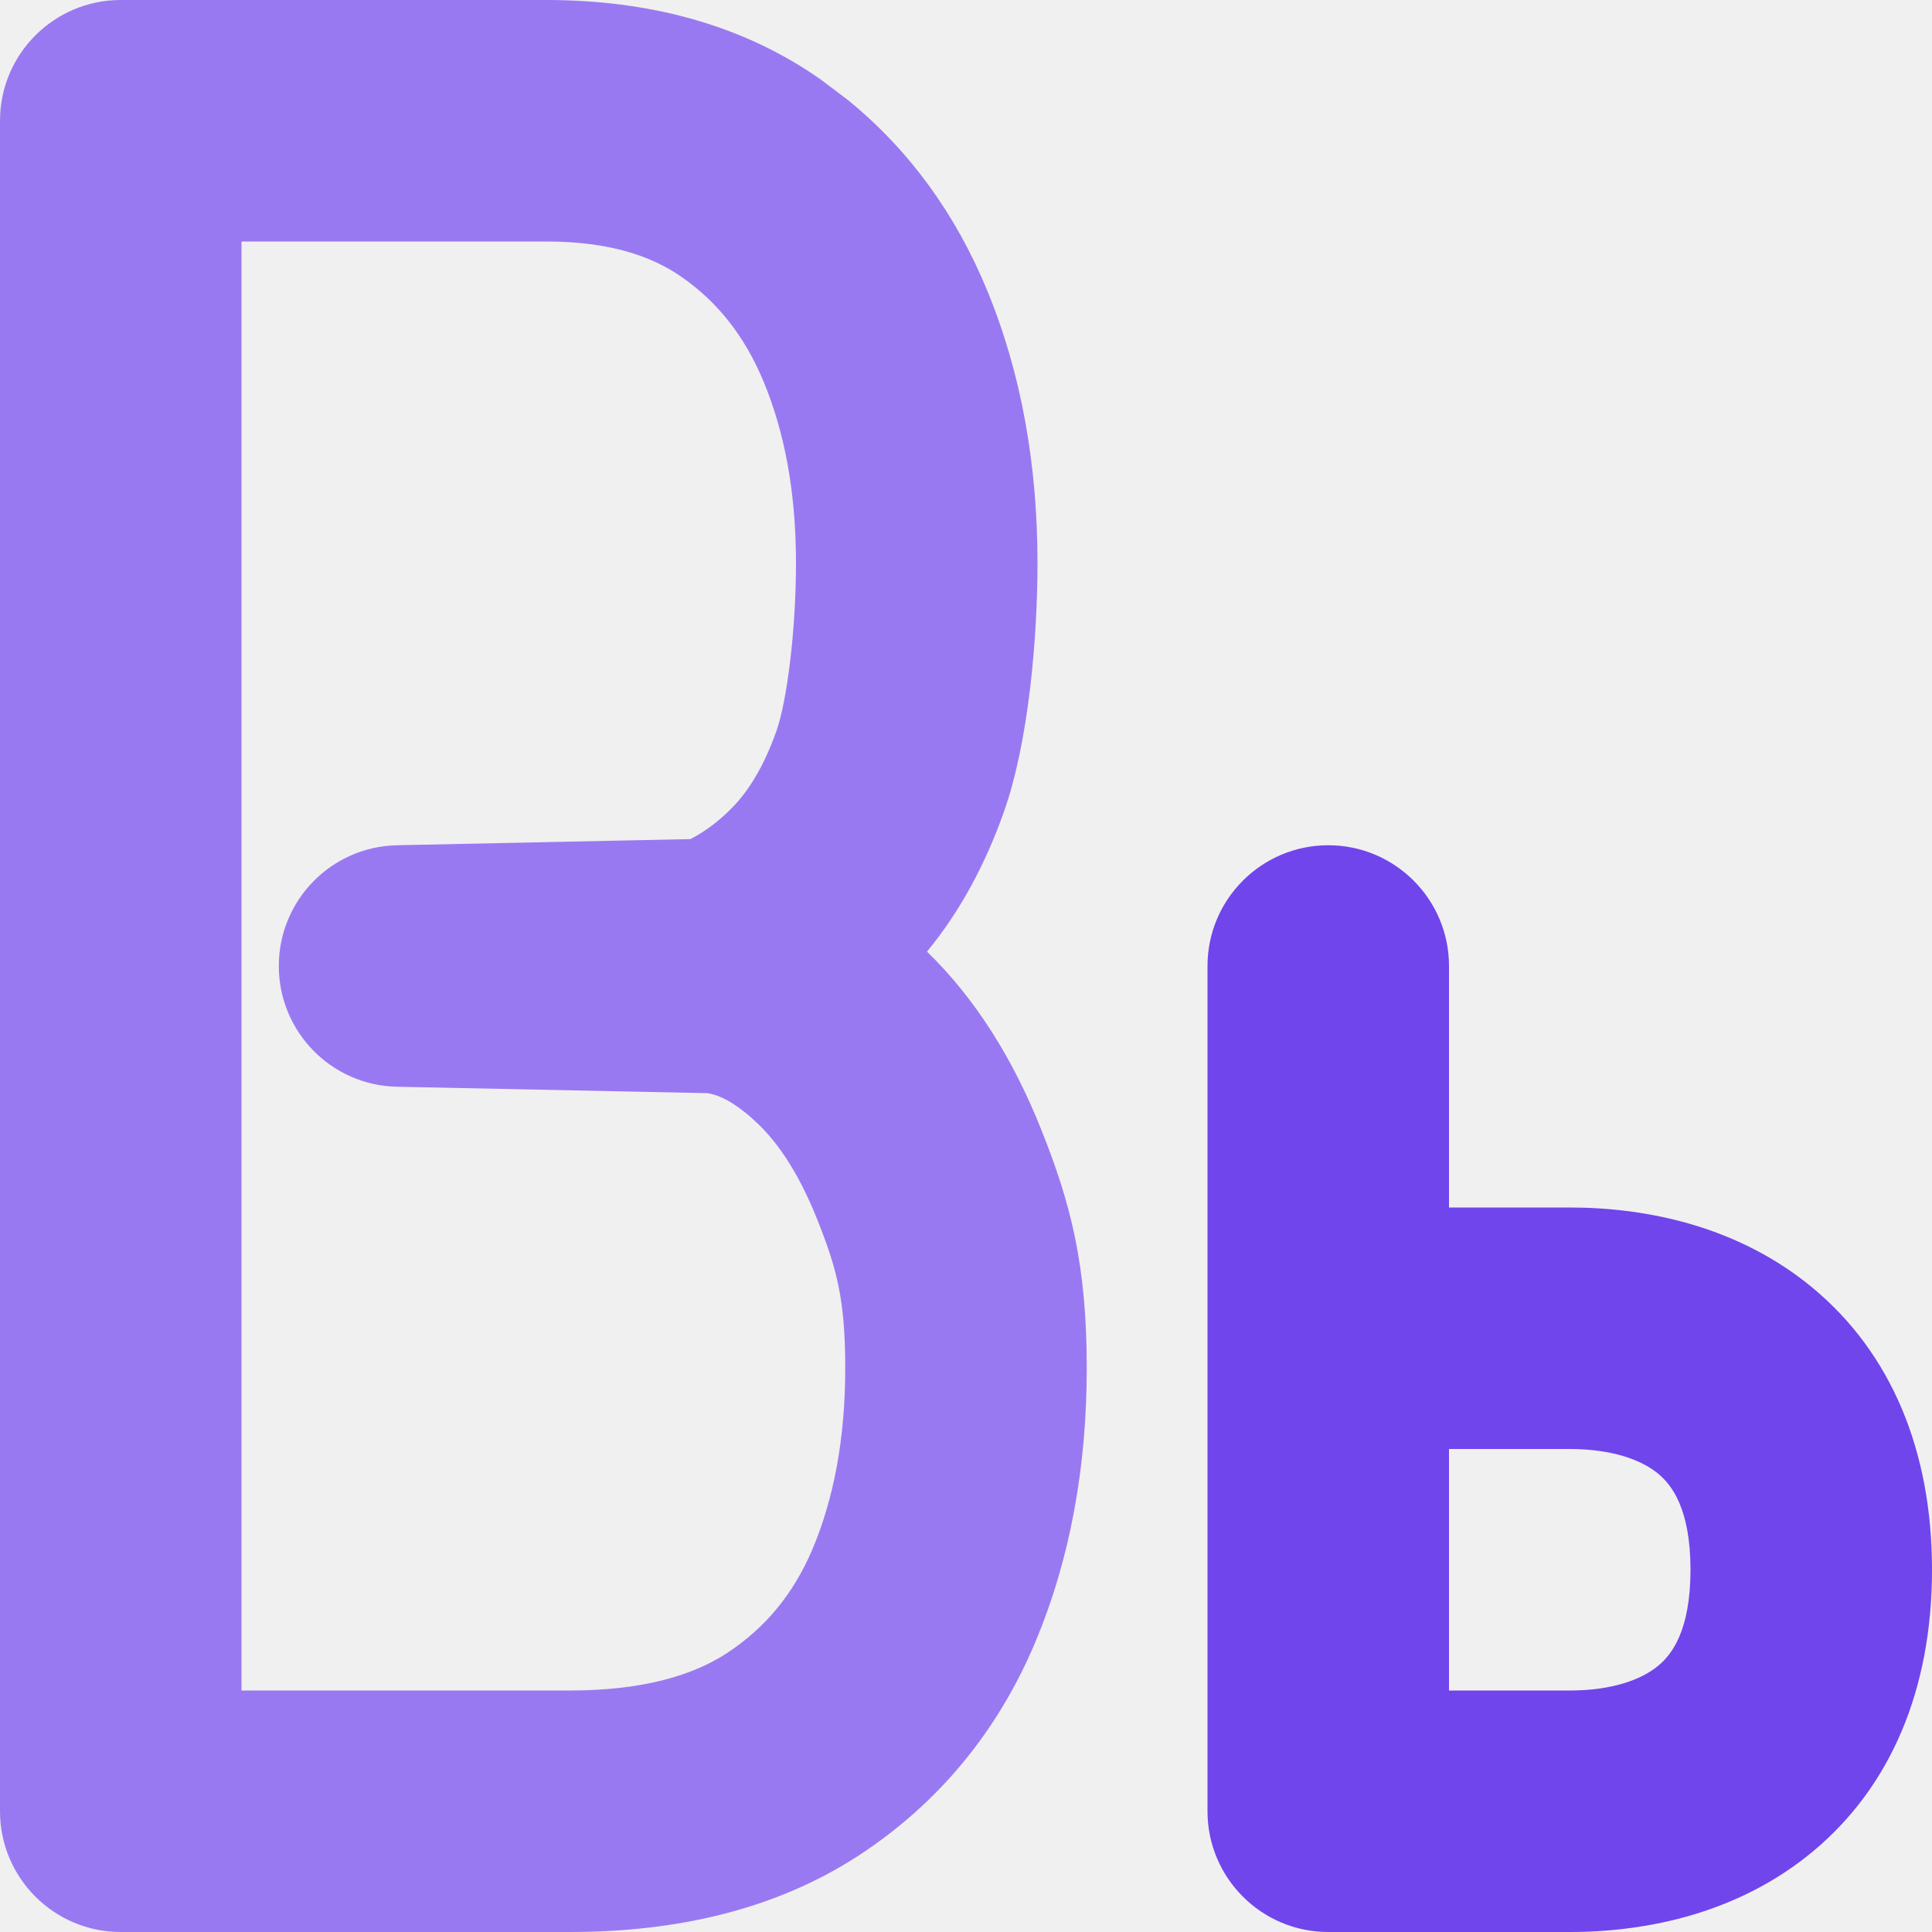
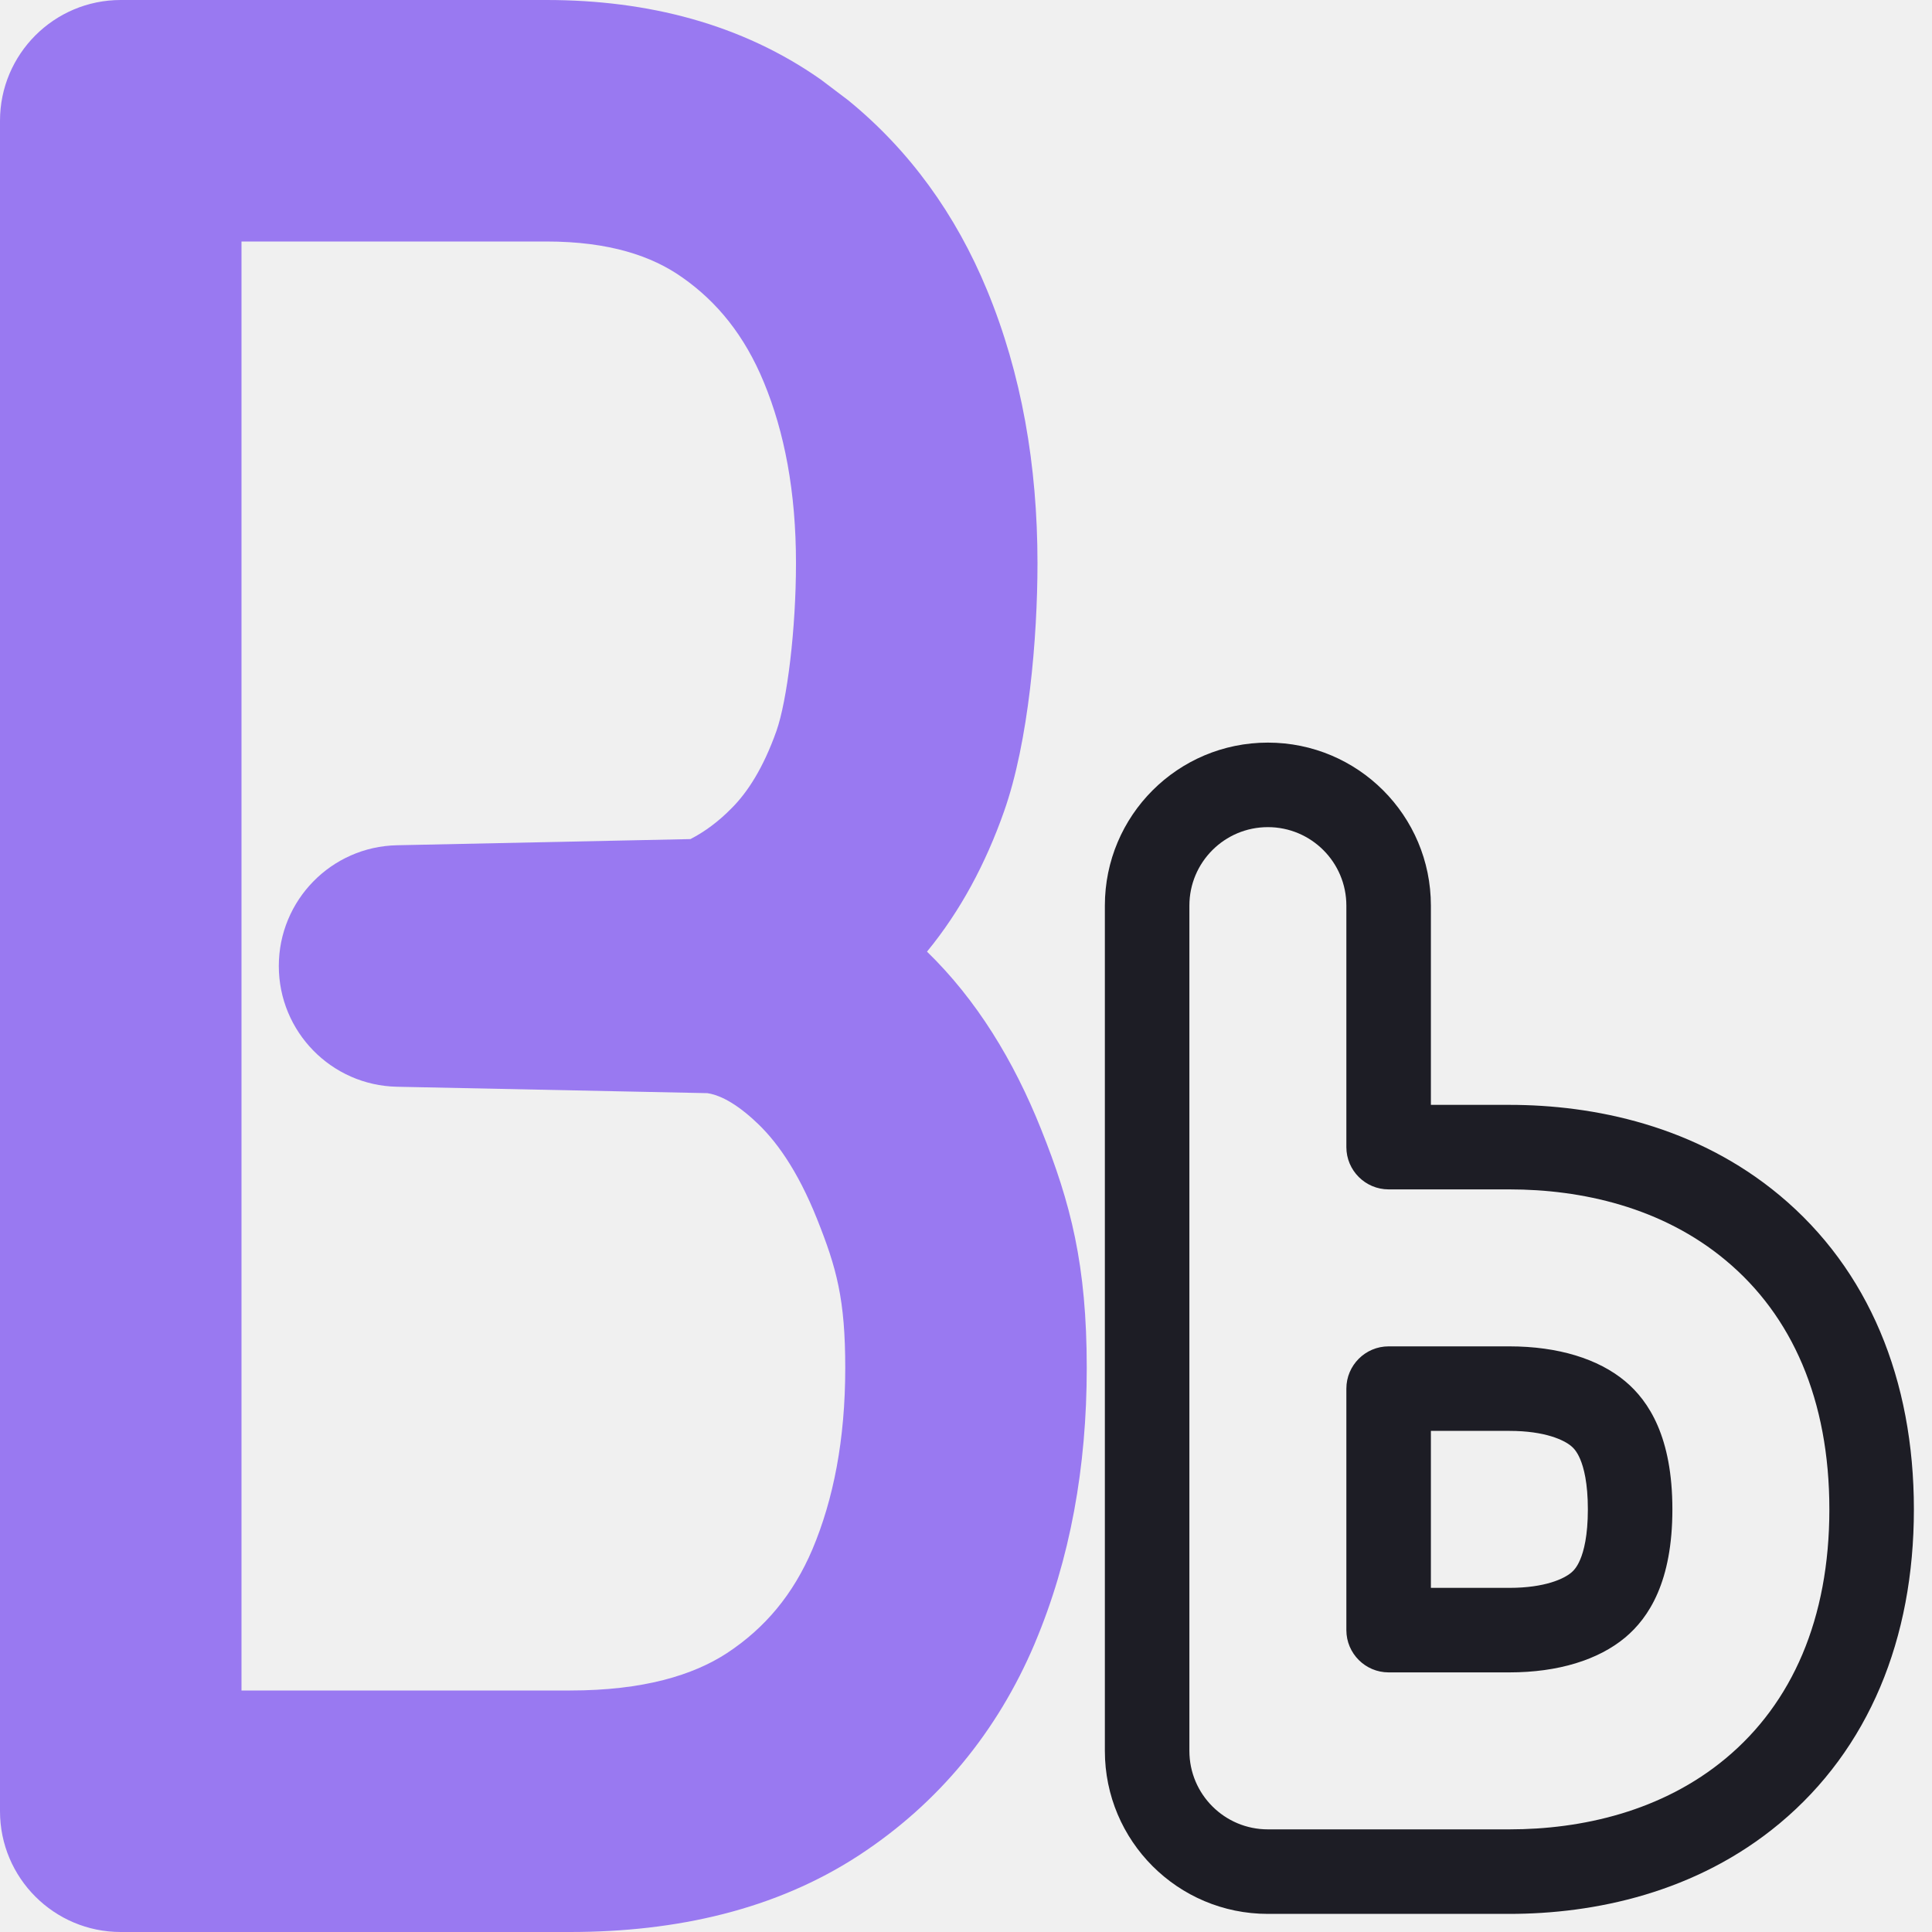
<svg xmlns="http://www.w3.org/2000/svg" width="16" height="16" viewBox="0 0 16 16" fill="none">
-   <g clip-path="url(#clip0_451_70179)">
+   <g clip-path="url(#clip0_451_70680)">
    <path d="M6.592 4.664C6.592 4.071 6.496 3.577 6.326 3.166C6.166 2.778 5.939 2.5 5.651 2.298L5.648 2.296C5.4 2.121 5.047 2 4.525 2H2V14H4.72C5.331 14 5.742 13.872 6.021 13.69C6.335 13.483 6.568 13.206 6.728 12.831C6.902 12.418 7 11.923 7 11.329C7 10.761 6.929 10.502 6.766 10.094C6.603 9.686 6.419 9.433 6.247 9.279L6.241 9.273C6.059 9.108 5.933 9.064 5.858 9.053L3.288 9C2.744 8.989 2.309 8.544 2.309 8C2.309 7.456 2.744 7.011 3.288 7L5.718 6.949C5.834 6.889 5.949 6.806 6.063 6.689C6.191 6.56 6.321 6.361 6.43 6.054C6.519 5.801 6.592 5.212 6.592 4.664ZM8.592 4.664C8.592 5.282 8.519 6.143 8.315 6.72C8.164 7.149 7.955 7.543 7.677 7.881C8.087 8.279 8.395 8.783 8.622 9.352C8.867 9.964 9 10.475 9 11.329C9 12.146 8.864 12.913 8.569 13.611L8.568 13.614C8.259 14.341 7.772 14.934 7.115 15.364L7.112 15.366C6.425 15.814 5.605 16 4.72 16H1C0.448 16 0 15.552 0 15V1C0 0.448 0.448 0 1 0H4.525C5.363 0 6.142 0.198 6.798 0.659L7.024 0.83C7.534 1.246 7.916 1.777 8.174 2.402C8.46 3.094 8.592 3.854 8.592 4.664Z" fill="#9979F1" />
-     <path d="M14 13C14 12.491 13.841 12.295 13.734 12.206C13.595 12.09 13.351 12 13 12H12V14H13C13.351 14 13.595 13.91 13.734 13.794C13.841 13.705 14 13.509 14 13ZM16 13C16 13.99 15.659 14.795 15.016 15.331C14.405 15.84 13.649 16 13 16H11C10.448 16 10 15.552 10 15V8C10 7.448 10.448 7 11 7C11.552 7 12 7.448 12 8V10H13C13.649 10 14.405 10.16 15.016 10.669C15.659 11.205 16 12.01 16 13Z" fill="#7045EC" />
+     <path d="M15.15 12.5C15.15 11.593 14.841 10.895 14.292 10.438C13.764 9.997 13.097 9.85 12.5 9.85H11.5C11.307 9.85 11.15 9.693 11.15 9.5V7.5C11.15 7.141 10.859 6.85 10.5 6.85C10.141 6.85 9.85 7.141 9.85 7.5V14.5C9.85 14.859 10.141 15.15 10.5 15.15H12.5C13.097 15.15 13.764 15.002 14.292 14.562C14.841 14.105 15.15 13.407 15.15 12.5ZM13.15 12.5C13.15 12.281 13.116 12.153 13.086 12.083C13.058 12.017 13.028 11.989 13.011 11.975C12.953 11.927 12.798 11.85 12.5 11.85H11.85V13.15H12.5C12.798 13.15 12.953 13.073 13.011 13.025C13.028 13.011 13.058 12.983 13.086 12.917C13.116 12.847 13.15 12.719 13.15 12.5ZM13.85 12.5C13.85 13.096 13.657 13.396 13.458 13.562C13.237 13.746 12.905 13.85 12.5 13.85H11.5C11.307 13.85 11.15 13.693 11.15 13.5V11.5C11.15 11.307 11.307 11.15 11.5 11.15H12.5C12.905 11.15 13.237 11.254 13.458 11.438C13.657 11.604 13.85 11.904 13.85 12.5ZM11.85 9.15H12.5C13.2 9.15 14.046 9.322 14.739 9.9C15.476 10.515 15.85 11.426 15.85 12.5C15.85 13.574 15.476 14.485 14.739 15.1C14.046 15.678 13.2 15.85 12.5 15.85H10.5C9.754 15.85 9.15 15.246 9.15 14.5V7.5C9.15 6.754 9.754 6.15 10.5 6.15C11.246 6.15 11.85 6.754 11.85 7.5V9.15Z" fill="#1D1D25" />
  </g>
  <defs>
-     <clipPath id="clip0_451_70179">
+     <clipPath id="clip0_451_70680">
      <rect width="16" height="16" fill="white" />
    </clipPath>
  </defs>
</svg>
